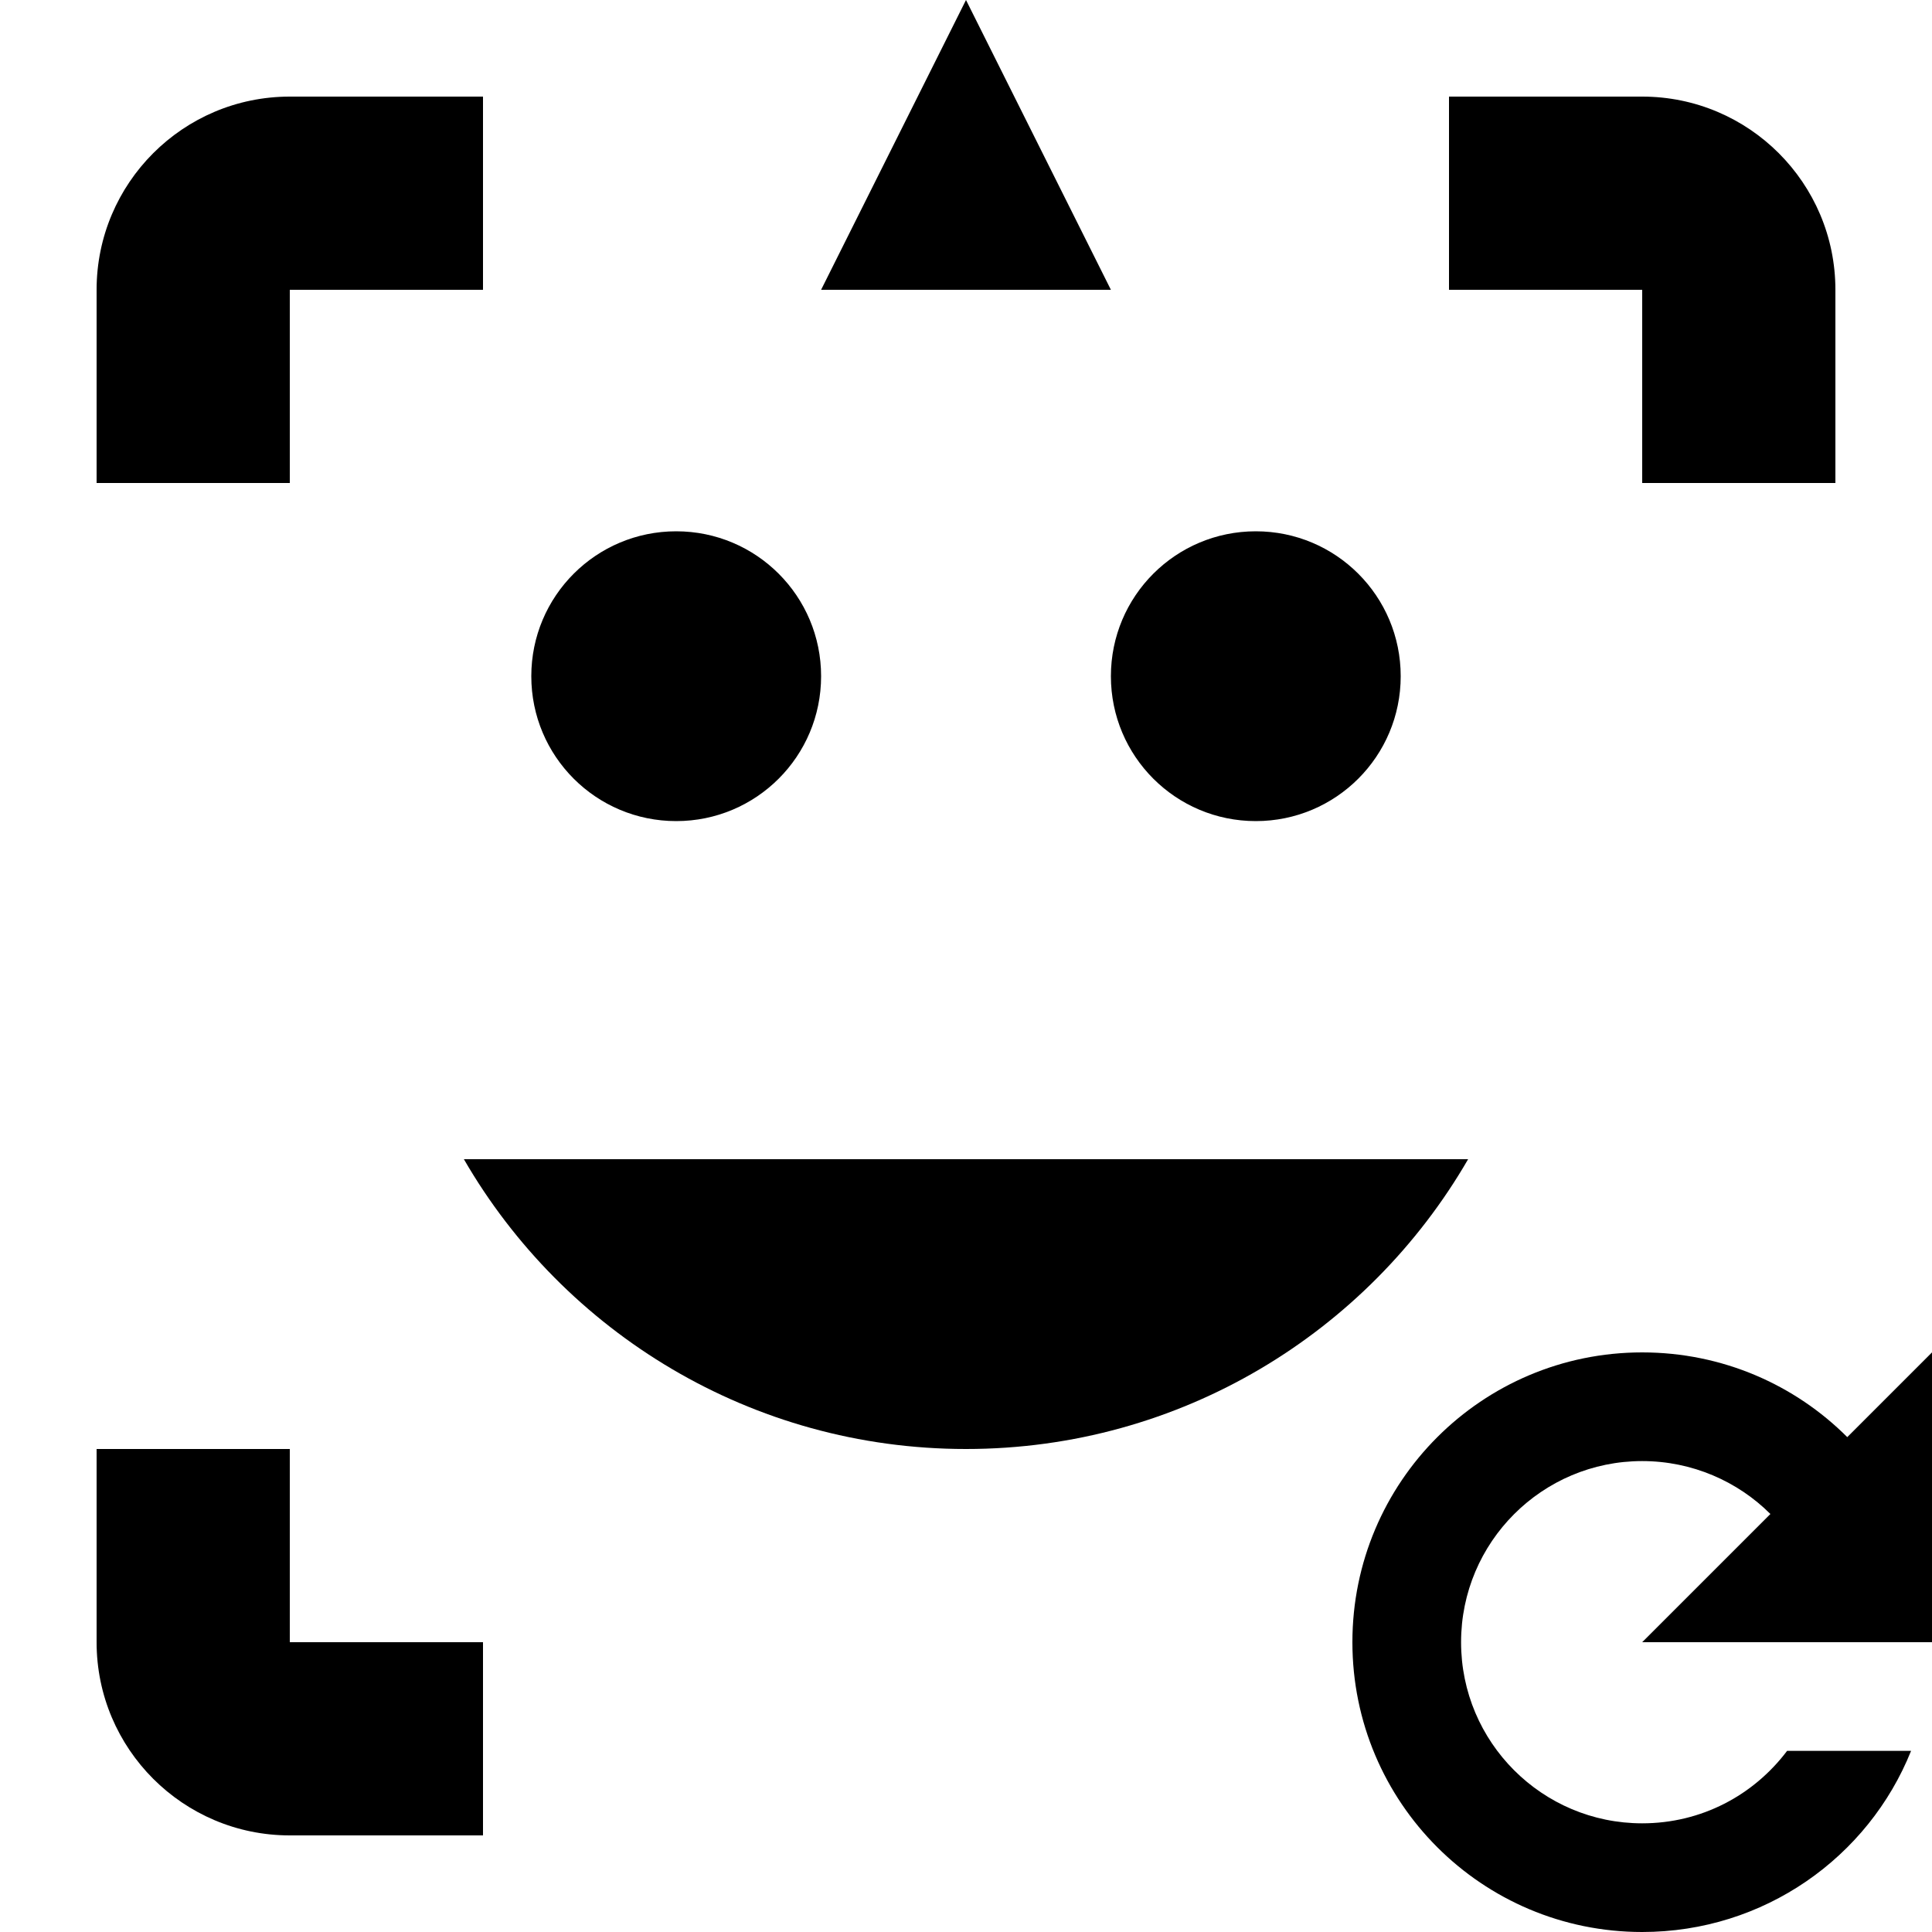
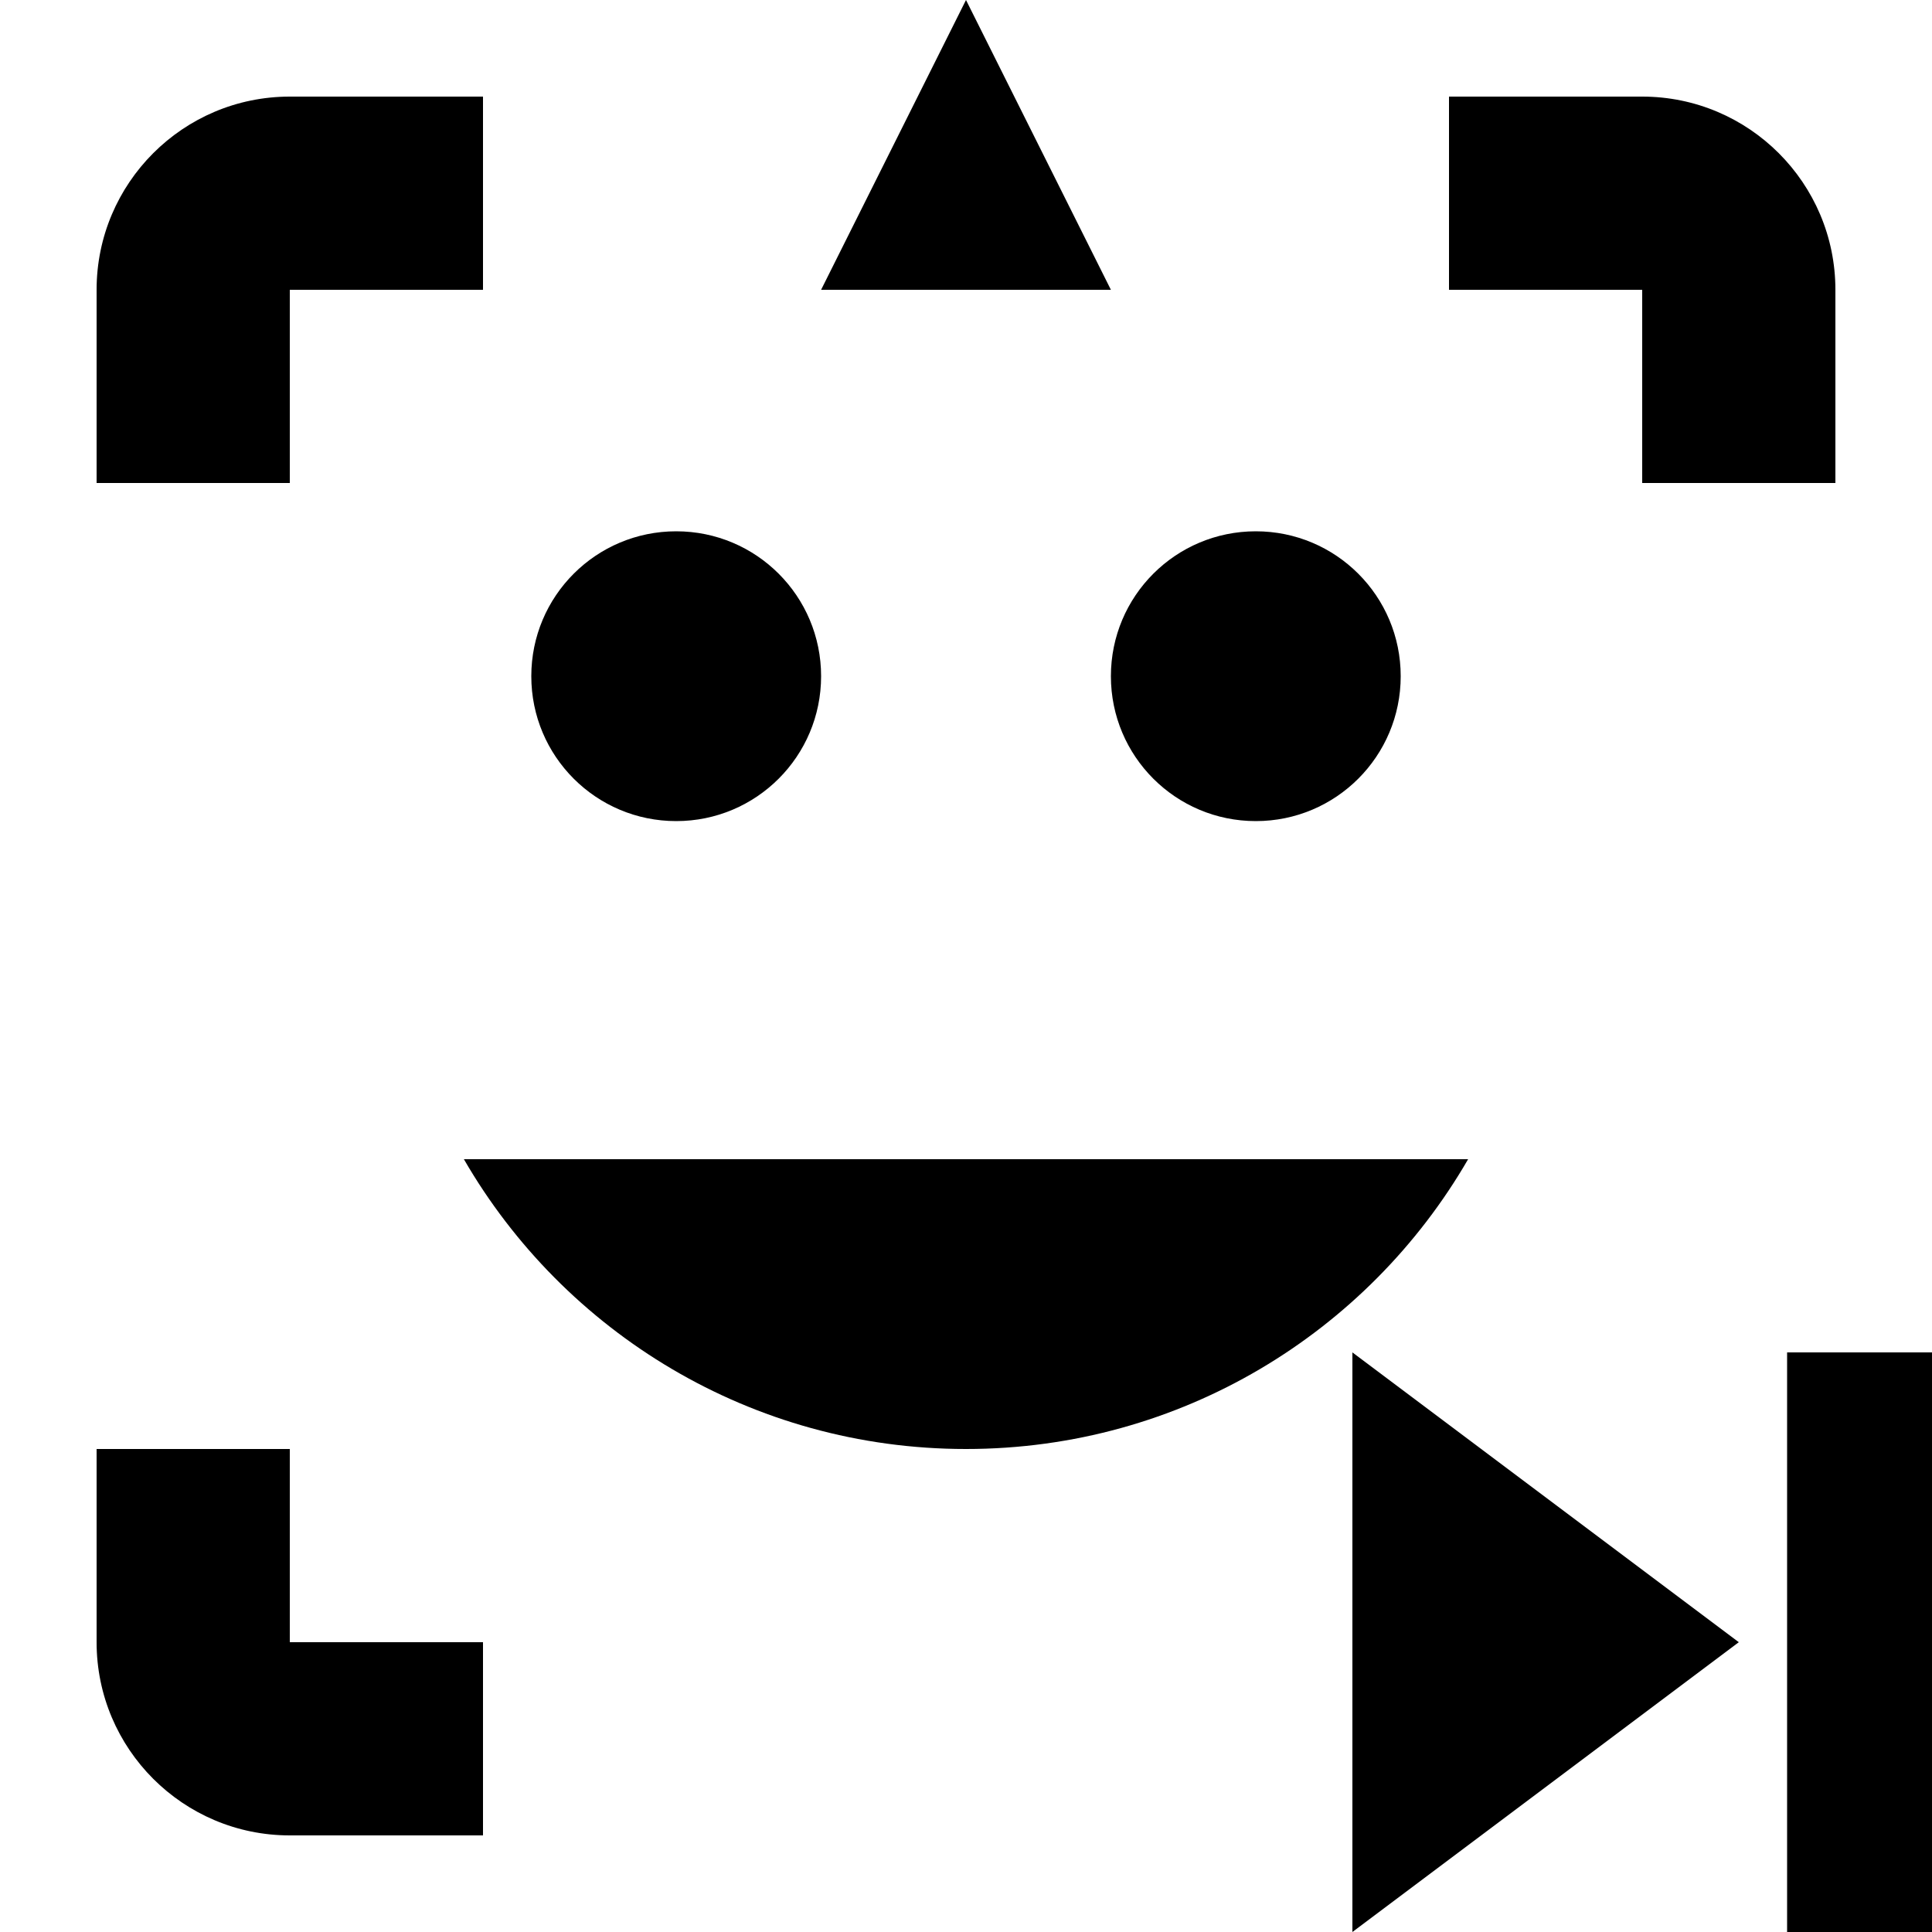
- <svg xmlns="http://www.w3.org/2000/svg" version="1.1" x="0px" y="0px" viewBox="0 0 96 96" style="enable-background:new 0 0 96 96;" xml:space="preserve">
+ <svg xmlns="http://www.w3.org/2000/svg" version="1.1" id="Layer_1" x="0px" y="0px" viewBox="0 0 96 96" style="enable-background:new 0 0 96 96;" xml:space="preserve">
  <style type="text/css">
- 	.st0{display:none;enable-background:new    ;}
- 	.st1{display:inline;}
- 	.st2{display:none;}
- 	.st3{fill-rule:evenodd;clip-rule:evenodd;}
- 	.st4{opacity:0.38;}
- 	.st5{enable-background:new    ;}
+ 	.st0{fill-rule:evenodd;clip-rule:evenodd;}
+ 	.st1{enable-background:new    ;}
</style>
-   <g id="target_x5F_full" class="st0">
-     <g id="Image_xA0_1" class="st1">
-       <g>
-         <path d="M14.4,72H4.8v9.6c0,5.3,4.3,9.6,9.6,9.6H24v-9.6h-9.6V72z M4.8,14.4V24h9.6v-9.6H24V4.8h-9.6C9.1,4.8,4.8,9.1,4.8,14.4z      M81.6,81.6H72v9.6h9.6c5.3,0,9.6-4.3,9.6-9.6V72h-9.6V81.6z M81.6,4.8H72v9.6h9.6V24h9.6v-9.6C91.2,9.1,86.9,4.8,81.6,4.8z      M40.8,14.4h14.4L48,0L40.8,14.4z" />
-       </g>
-     </g>
-   </g>
-   <g id="plus" class="st0">
-     <g id="Image_xA0_2" class="st1">
-       <g>
-         <polygon points="96,78 85.2,78 85.2,67.2 78,67.2 78,78 67.2,78 67.2,85.2 78,85.2 78,96 85.2,96 85.2,85.2 96,85.2    " />
-       </g>
-     </g>
-   </g>
-   <g id="toggle" class="st0">
-     <g id="target_x5F_toggle" class="st1">
-       <g>
-         <path d="M87.6,67.24v6.79l3.6,3.6v7.95l-5.62,5.62h-7.95L72,85.58v-7.95l3.6-3.6v-6.79l-8.4,8.4v11.93L75.64,96h11.93L96,87.56     V75.64L87.6,67.24z M84.48,67.2h-5.76v19.2h5.76V67.2z" />
-       </g>
-     </g>
-   </g>
  <g id="cycle_x5F_forward">
-     <path d="M81.6,81.6l6.37-6.37c-1.62-1.62-3.89-2.63-6.37-2.63c-4.97,0-9,4.03-9,9c0,4.97,4.03,9,9,9c2.95,0,5.54-1.4,7.2-3.6h6.16   c-2.12,5.29-7.31,9-13.36,9c-7.96,0-14.4-6.44-14.4-14.4s6.44-14.4,14.4-14.4c4,0,7.6,1.62,10.19,4.21L96,67.2v14.4H81.6z" />
-   </g>
-   <g id="cycle_x5F_backward" class="st2">
-     <path class="st1" d="M67.2,81.6V67.2l4.21,4.21C74,68.82,77.6,67.2,81.6,67.2c7.96,0,14.4,6.44,14.4,14.4S89.56,96,81.6,96   c-6.05,0-11.23-3.71-13.36-9h6.16c1.66,2.2,4.25,3.6,7.2,3.6c4.97,0,9-4.03,9-9c0-4.97-4.03-9-9-9c-2.48,0-4.75,1.01-6.37,2.63   l6.37,6.37H67.2z" />
+     <rect x="88.8" y="67.2" width="7.2" height="28.8" />
+     <polygon points="86.4,81.6 67.2,67.2 67.2,96  " />
  </g>
  <g id="target_x5F_subscript">
-     <path class="st3" d="M81.6,14.4H72V4.8h9.6c5.3,0,9.6,4.3,9.6,9.6V24h-9.6V14.4z M48,0l7.2,14.4H40.8L48,0z M4.8,81.6V72h9.6v9.6   H24v9.6h-9.6C9.1,91.2,4.8,86.9,4.8,81.6z M14.4,24H4.8v-9.6c0-5.3,4.3-9.6,9.6-9.6H24v9.6h-9.6V24z" />
+     <path class="st0" d="M81.6,14.4H72V4.8h9.6c5.3,0,9.6,4.3,9.6,9.6V24h-9.6V14.4z M48,0l7.2,14.4H40.8L48,0z M4.8,81.6V72h9.6v9.6   H24v9.6h-9.6C9.1,91.2,4.8,86.9,4.8,81.6z M14.4,24H4.8v-9.6c0-5.3,4.3-9.6,9.6-9.6H24v9.6h-9.6V24z" />
  </g>
-   <g id="deprecated" class="st2">
-     <g id="Image_xA0_5">
-       <g class="st1">
-         <path d="M48,28.8c-10.6,0-19.2,8.6-19.2,19.2S37.4,67.2,48,67.2S67.2,58.6,67.2,48S58.6,28.8,48,28.8z M48,60     c-6.63,0-12-5.37-12-12c0-2,0.49-3.89,1.36-5.55l16.19,16.19C51.89,59.51,50,60,48,60z M58.64,53.55L42.45,37.36     C44.11,36.49,46,36,48,36c6.63,0,12,5.37,12,12C60,50,59.51,51.89,58.64,53.55z" />
-       </g>
-     </g>
-     <g id="Image_xA0_6">
-       <g class="st1">
-         <path d="M36,36h7.2v-7.2h-9.6c-2.65,0-4.8,2.15-4.8,4.8v9.6H36V36z M36,52.8h-7.2v9.6c0,2.65,2.15,4.8,4.8,4.8h9.6V60H36V52.8z      M60,60h-7.2v7.2h9.6c2.65,0,4.8-2.15,4.8-4.8v-9.6H60V60z M48,43.2c-2.65,0-4.8,2.15-4.8,4.8s2.15,4.8,4.8,4.8s4.8-2.15,4.8-4.8     S50.65,43.2,48,43.2z M62.4,28.8h-9.6V36H60v7.2h7.2v-9.6C67.2,30.95,65.05,28.8,62.4,28.8z" />
-       </g>
-     </g>
-     <g id="Image_xA0_7">
-       <g class="st1">
-         <path d="M48,33.6v-4.8L40.8,36l7.2,7.2v-4.8c5.3,0,9.6,4.3,9.6,9.6c0,2.65-1.07,5.05-2.81,6.79l3.39,3.39     c2.61-2.61,4.22-6.21,4.22-10.18C62.4,40.05,55.95,33.6,48,33.6z M48,57.6c-5.3,0-9.6-4.3-9.6-9.6c0-2.65,1.07-5.05,2.81-6.79     l-3.39-3.39C35.21,40.42,33.6,44.02,33.6,48c0,7.95,6.45,14.4,14.4,14.4v4.8l7.2-7.2L48,52.8V57.6z" />
-       </g>
-     </g>
-     <g id="Image_xA0_8">
-       <g class="st1">
-         <path d="M57.6,43.2c2.65,0,4.8-2.15,4.8-4.8c0-2.65-2.15-4.8-4.8-4.8c-2.65,0-4.8,2.15-4.8,4.8C52.8,41.05,54.95,43.2,57.6,43.2z      M38.4,43.2c2.65,0,4.8-2.15,4.8-4.8c0-2.65-2.15-4.8-4.8-4.8c-2.65,0-4.8,2.15-4.8,4.8C33.6,41.05,35.75,43.2,38.4,43.2z      M31.38,52.8c3.32,5.74,9.52,9.6,16.62,9.6s13.3-3.86,16.62-9.6H31.38z" />
-       </g>
-     </g>
-     <g id="Image_xA0_9">
-       <g class="st1">
-         <path d="M38.4,43.2c2.65,0,4.8-2.15,4.8-4.8c0-2.65-2.15-4.8-4.8-4.8c-2.65,0-4.8,2.15-4.8,4.8C33.6,41.05,35.75,43.2,38.4,43.2z      M57.6,43.2c2.65,0,4.8-2.15,4.8-4.8c0-2.65-2.15-4.8-4.8-4.8c-2.65,0-4.8,2.15-4.8,4.8C52.8,41.05,54.95,43.2,57.6,43.2z      M47.88,52.8c-7.13,0-13.35,3.86-16.68,9.6h33.35C61.23,56.66,55.01,52.8,47.88,52.8z" />
-       </g>
-     </g>
-     <g id="Image_xA0_10">
-       <g class="st1">
-         <path d="M47.88,52.8c-7.13,0-13.35,3.86-16.68,9.6h33.35C61.23,56.66,55.01,52.8,47.88,52.8z M32.11,47.13l5.09-5.09l5.09,5.09     l3.39-3.39l-5.09-5.09l5.09-5.09l-3.39-3.39l-5.09,5.09l-5.09-5.09l-3.39,3.39l5.09,5.09l-5.09,5.09L32.11,47.13z M67.05,33.55     l-3.39-3.39l-5.09,5.09l-5.09-5.09l-3.39,3.39l5.09,5.09l-5.09,5.09l3.39,3.39l5.09-5.09l5.09,5.09l3.39-3.39l-5.09-5.09     L67.05,33.55z" />
-       </g>
-     </g>
-     <g id="Image_xA0_11" class="st4">
-       <g class="st1">
-         <path d="M62.4,43.2v-4.8c0-5.3-4.3-9.6-9.6-9.6H33.6v9.6h9.6h9.6v4.8h-9.6v9.6h9.6v4.8h-9.6h-9.6v9.6h19.2c5.3,0,9.6-4.3,9.6-9.6     v-4.8c0-2.65-2.15-4.8-4.8-4.8C60.25,48,62.4,45.85,62.4,43.2z" />
-       </g>
-     </g>
-     <g id="Image_xA0_12">
-       <g class="st1">
-         <path d="M52.8,52.8c5.3,0,9.6-4.3,9.6-9.6v-4.8c0-5.3-4.3-9.6-9.6-9.6H33.6v9.6h4.8h4.8h9.6v4.8h-9.6c-5.3,0-9.6,4.3-9.6,9.6     v14.4h9.6h19.2v-9.6h-9.6h-1.29H43.2v-4.8H52.8z" />
-       </g>
-     </g>
-     <g id="Image_xA0_13">
-       <g class="st1">
-         <polygon points="33.6,28.8 33.6,38.4 43.2,38.4 43.2,67.2 52.8,67.2 52.8,38.4 52.8,28.8    " />
-       </g>
-     </g>
-   </g>
-   <g id="under_x5F_reticle" class="st0">
-     <g id="Image_xA0_15" class="st1">
-       <g>
-         <path d="M48,43.2c-2.65,0-4.8,2.15-4.8,4.8s2.15,4.8,4.8,4.8s4.8-2.15,4.8-4.8S50.65,43.2,48,43.2z M43.2,33.6l4.8,4.8l4.8-4.8     V19.2h-9.6V33.6z M43.2,62.4v14.4h9.6V62.4L48,57.6L43.2,62.4z M62.4,43.2L57.6,48l4.8,4.8h14.4v-9.6H62.4z M19.2,43.2v9.6h14.4     l4.8-4.8l-4.8-4.8H19.2z" />
-       </g>
-     </g>
-   </g>
-   <g id="hail_x5F_deprecated" class="st0">
-     <g id="Image_xA0_16" class="st1">
-       <g>
-         <path d="M48.07,64.9l16.97-16.97l-3.39-3.39L44.67,61.51L48.07,64.9z M34.49,30.96L17.52,47.93L34.49,64.9l16.97-16.97     L34.49,30.96z M31.1,47.93l3.39-3.39l3.39,3.39l-3.39,3.39L31.1,47.93z M75.22,44.54L48.07,17.39l-3.39,3.39l27.15,27.15     L44.67,75.09l3.39,3.39l30.55-30.55L75.22,44.54z M44.67,34.36l13.58,13.58l3.39-3.39L48.07,30.96L44.67,34.36z" />
-       </g>
-     </g>
-   </g>
-   <g id="subtarget" class="st0">
-     <g id="Image_xA0_17" class="st1">
-       <g>
-         <path d="M24,28.8v9.6h7.2v-7.2h7.2V24h-9.6C26.15,24,24,26.15,24,28.8z M31.2,57.6H24v9.6c0,2.65,2.15,4.8,4.8,4.8h9.6v-7.2h-7.2     V57.6z M67.2,24h-9.6v7.2h7.2v7.2H72v-9.6C72,26.15,69.85,24,67.2,24z M48,43.2c-2.65,0-4.8,2.15-4.8,4.8s2.15,4.8,4.8,4.8     s4.8-2.15,4.8-4.8S50.65,43.2,48,43.2z M64.8,64.8h-7.2V72h9.6c2.65,0,4.8-2.15,4.8-4.8v-9.6h-7.2V64.8z" />
-       </g>
-     </g>
-   </g>
-   <g id="all_x5F_cycle_x5F_deprecated" class="st0">
-     <g id="Image_xA0_18" class="st1">
-       <g>
-         <path d="M36,48c0-6.63,5.37-12,12-12v6.72l10.56-10.56L48,21.6v7.2c-10.6,0-19.2,8.6-19.2,19.2c0,4.08,1.27,7.85,3.44,10.96     l5.22-5.22C36.53,52.03,36,50.08,36,48z M63.76,37.04l-5.22,5.22C59.47,43.97,60,45.92,60,48c0,6.63-5.37,12-12,12v-6.72     L37.44,63.84L48,74.4v-7.2c10.6,0,19.2-8.6,19.2-19.2C67.2,43.92,65.93,40.15,63.76,37.04z" />
-       </g>
-     </g>
-   </g>
-   <g id="all" class="st2">
-     <rect x="43.2" y="24" class="st1" width="9.6" height="48" />
-     <rect x="43.2" y="24" transform="matrix(0.5 -0.866 0.866 0.5 -17.5692 65.5692)" class="st1" width="9.6" height="48" />
-     <rect x="43.2" y="24" transform="matrix(0.5 0.866 -0.866 0.5 65.5692 -17.5692)" class="st1" width="9.6" height="48" />
-   </g>
-   <g id="clear_x5F_pin" class="st0">
-     <g id="Image_xA0_19" class="st1">
-       <g>
-         <path d="M48,24c-13.25,0-24,10.75-24,24s10.75,24,24,24s24-10.75,24-24S61.25,24,48,24z M48,62.4c-7.95,0-14.4-6.45-14.4-14.4     c0-2.22,0.5-4.33,1.4-6.21L54.21,61C52.33,61.9,50.22,62.4,48,62.4z M61,54.21L41.79,35c1.88-0.9,3.98-1.4,6.21-1.4     c7.95,0,14.4,6.45,14.4,14.4C62.4,50.22,61.9,52.33,61,54.21z" />
-       </g>
-     </g>
-   </g>
-   <g id="friendly" class="st5">
+   <g id="friendly" class="st1">
    <g id="Image_xA0_20">
      <g>
-         <path d="M62.4,40.8c3.98,0,7.2-3.22,7.2-7.2s-3.22-7.2-7.2-7.2c-3.98,0-7.2,3.22-7.2,7.2S58.42,40.8,62.4,40.8z M33.6,40.8     c3.98,0,7.2-3.22,7.2-7.2s-3.22-7.2-7.2-7.2c-3.98,0-7.2,3.22-7.2,7.2S29.62,40.8,33.6,40.8z M23.05,57.6     C28.03,66.21,37.34,72,48,72s19.97-5.79,24.95-14.4H23.05z" />
-       </g>
-     </g>
-   </g>
-   <g id="attacker_x5F_smile" class="st0">
-     <g id="Image_xA0_21" class="st1">
-       <g>
-         <path d="M48,62.4c-13.93,0-25.55-5.77-28.22-13.44C22.45,62.11,34.07,72,48,72s25.55-9.89,28.22-23.04     C73.55,56.63,61.93,62.4,48,62.4z" />
-       </g>
-     </g>
-   </g>
-   <g id="attacker" class="st0">
-     <g id="Image_xA0_22" class="st1">
-       <g>
-         <path d="M48,62.4c-13.93,0-25.55-5.77-28.22-13.44C22.45,62.11,34.07,72,48,72s25.55-9.89,28.22-23.04     C73.55,56.63,61.93,62.4,48,62.4z M72,24L52.8,43.2C72,60.6,72,24,72,24z M43.2,43.2L24,24C24,24,24,60.6,43.2,43.2z" />
-       </g>
-     </g>
-   </g>
-   <g id="hostile" class="st0">
-     <g id="Image_xA0_23" class="st1">
-       <g>
-         <path d="M62.4,40.8c3.98,0,7.2-3.22,7.2-7.2s-3.22-7.2-7.2-7.2c-3.98,0-7.2,3.22-7.2,7.2S58.42,40.8,62.4,40.8z M33.6,40.8     c3.98,0,7.2-3.22,7.2-7.2s-3.22-7.2-7.2-7.2c-3.98,0-7.2,3.22-7.2,7.2S29.62,40.8,33.6,40.8z M48,52.8     c-10.67,0-19.98,5.79-24.96,14.4h49.92C67.98,58.59,58.67,52.8,48,52.8z" />
-       </g>
-     </g>
-   </g>
-   <g id="pin3_00000161618015542317155140000008859590607013312946_" class="st0">
-     <g id="pin3" class="st1">
-       <g>
-         <path d="M67.2,43.2v-9.6c0-5.3-4.3-9.6-9.6-9.6H28.8v9.6H48h9.6v9.6H48h-9.6v9.6H48h9.6v9.6H48H28.8V72h28.8     c5.3,0,9.6-4.3,9.6-9.6v-9.6c0-2.65-2.15-4.8-4.8-4.8C65.05,48,67.2,45.85,67.2,43.2z" />
-       </g>
-     </g>
-   </g>
-   <g id="pin2" class="st0">
-     <g id="Image_xA0_25" class="st1">
-       <g>
-         <path d="M48,52.8h9.6c5.3,0,9.6-4.3,9.6-9.6v-9.6c0-5.3-4.3-9.6-9.6-9.6H28.8v9.6H48h9.6v9.6H48h-9.6c-5.3,0-9.6,4.3-9.6,9.6v9.6     V72h38.4v-9.6H48h-9.6v-9.6H48z" />
-       </g>
-     </g>
-   </g>
-   <g id="pin1" class="st0">
-     <g id="Image_xA0_26" class="st1">
-       <g>
-         <polygon points="28.8,24 28.8,33.6 43.2,33.6 43.2,72 52.8,72 52.8,33.6 52.8,24    " />
+         <path d="M62.4,40.8c3.98,0,7.2-3.22,7.2-7.2s-3.22-7.2-7.2-7.2s-7.2,3.22-7.2,7.2S58.42,40.8,62.4,40.8z M33.6,40.8     c3.98,0,7.2-3.22,7.2-7.2s-3.22-7.2-7.2-7.2s-7.2,3.22-7.2,7.2S29.62,40.8,33.6,40.8z M23.05,57.6C28.03,66.21,37.34,72,48,72     s19.97-5.79,24.95-14.4H23.05z" />
      </g>
    </g>
  </g>
</svg>
